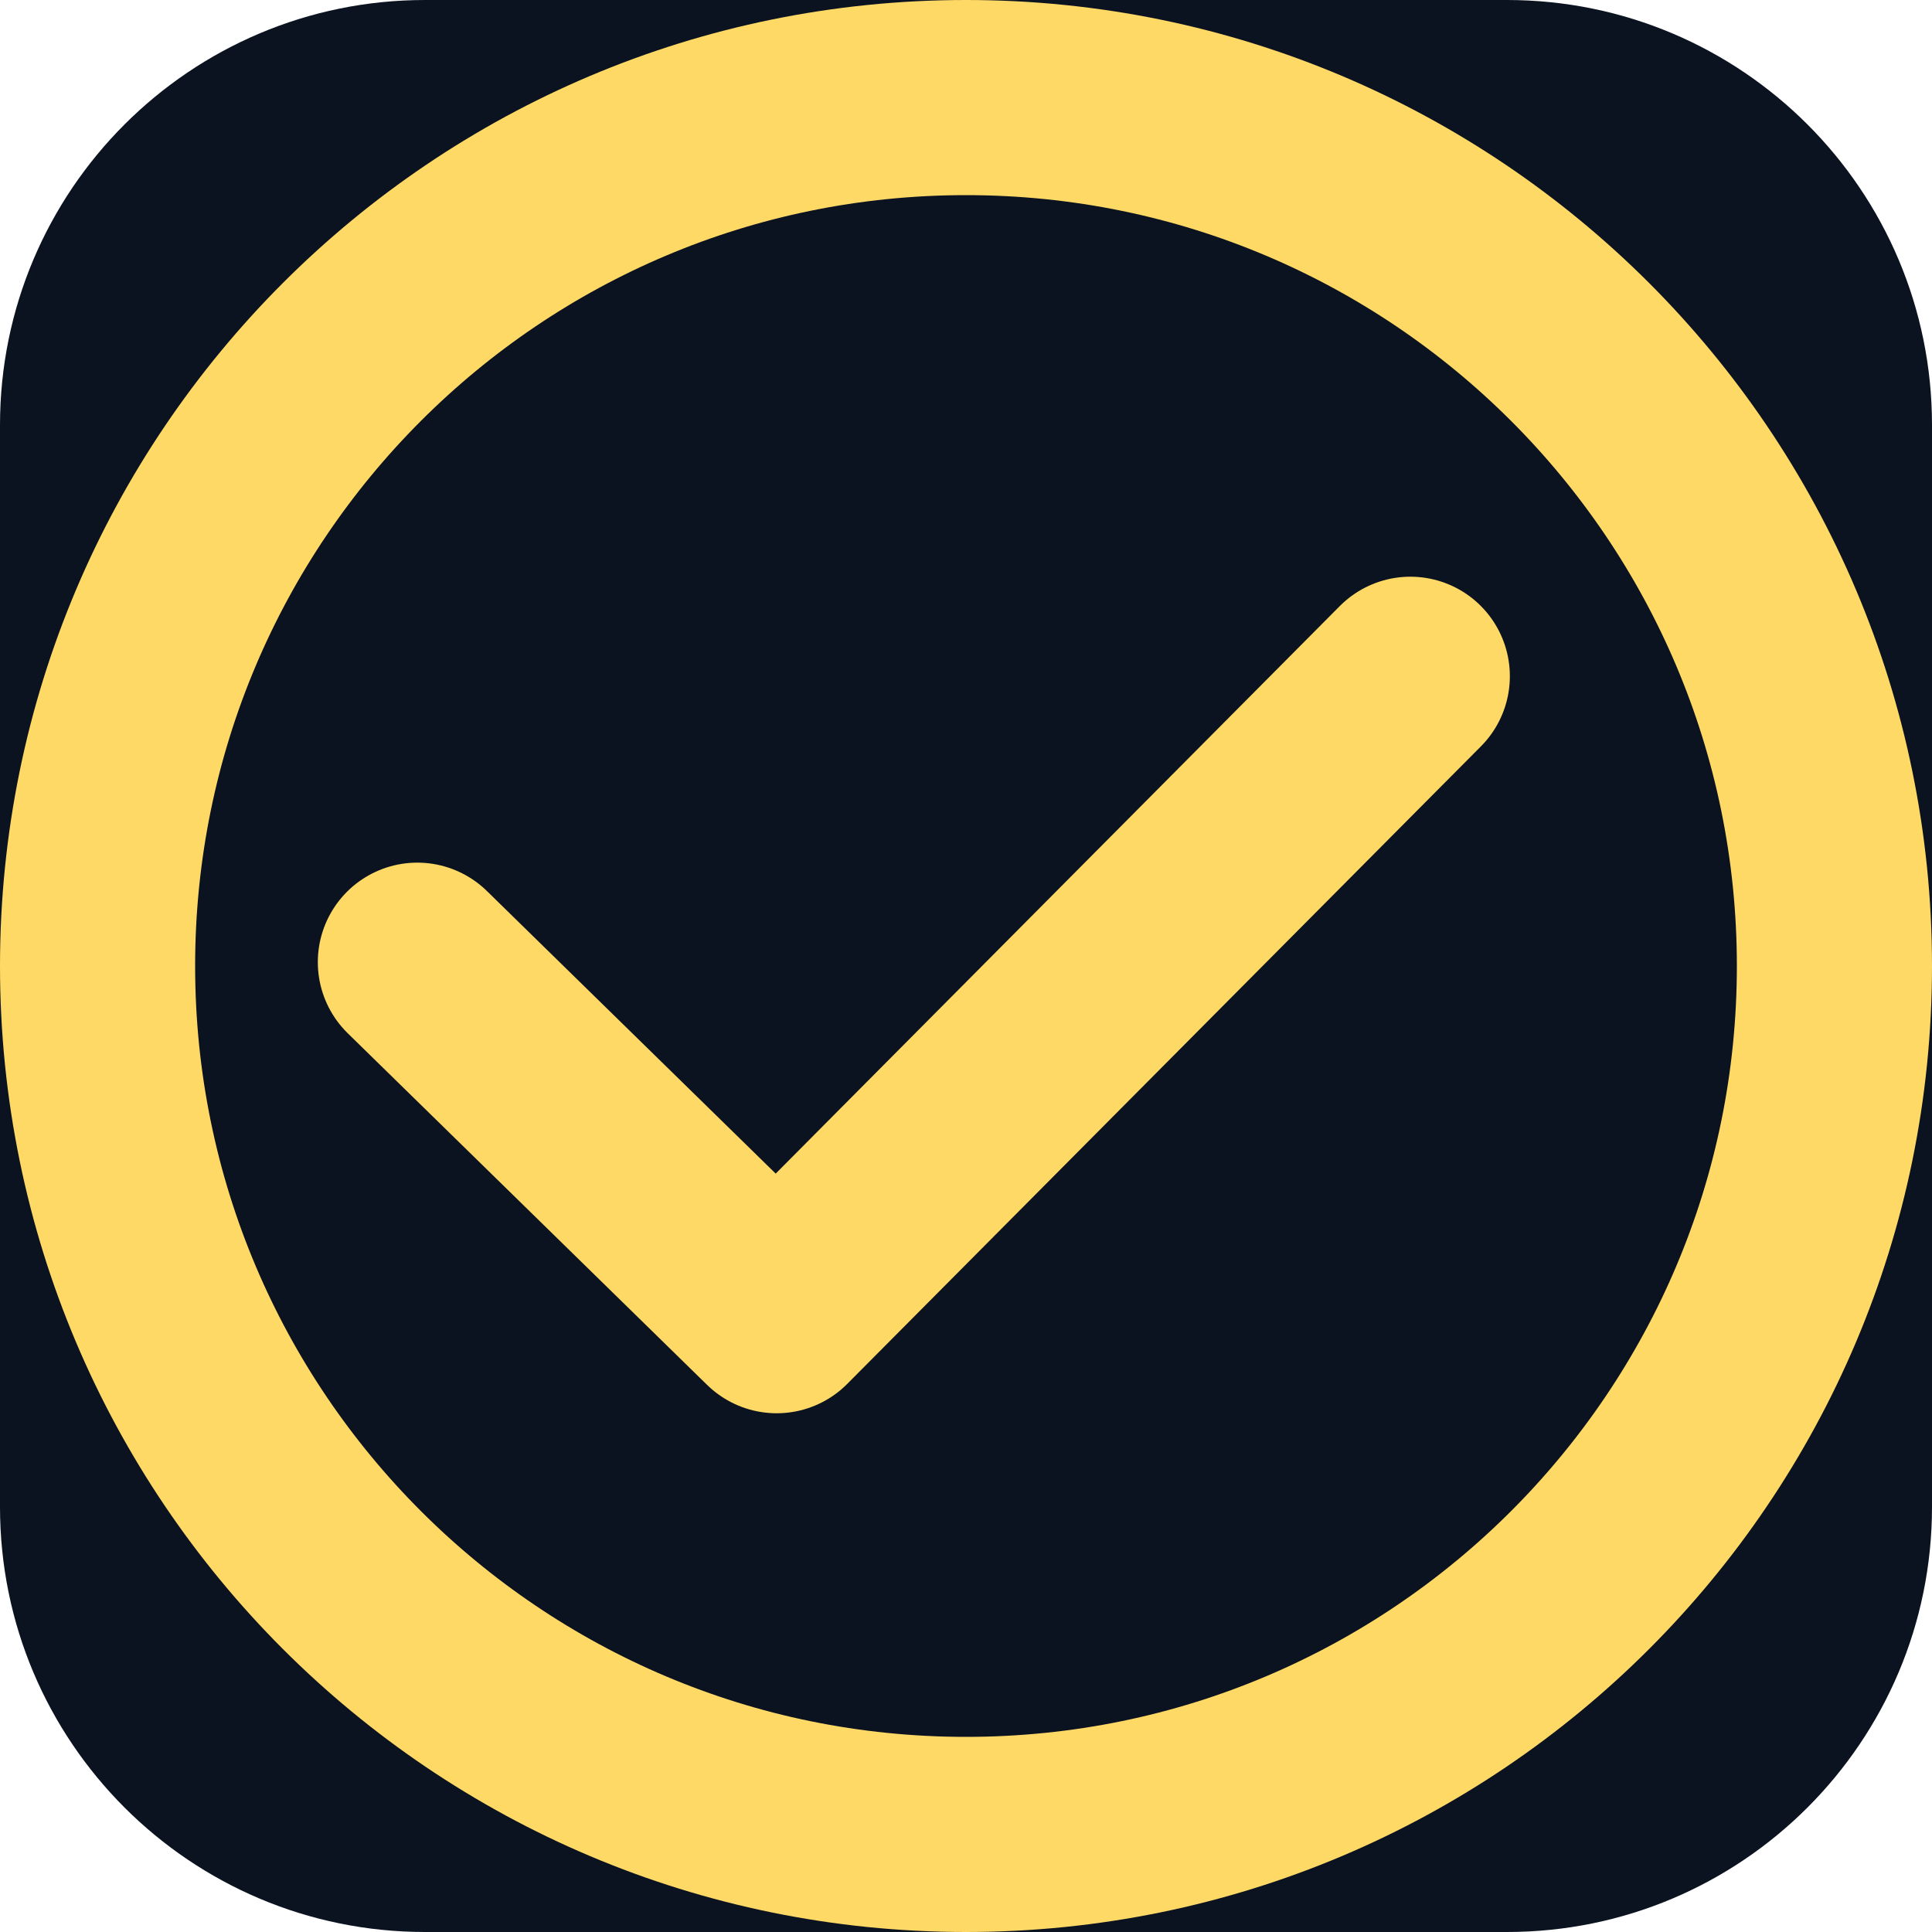
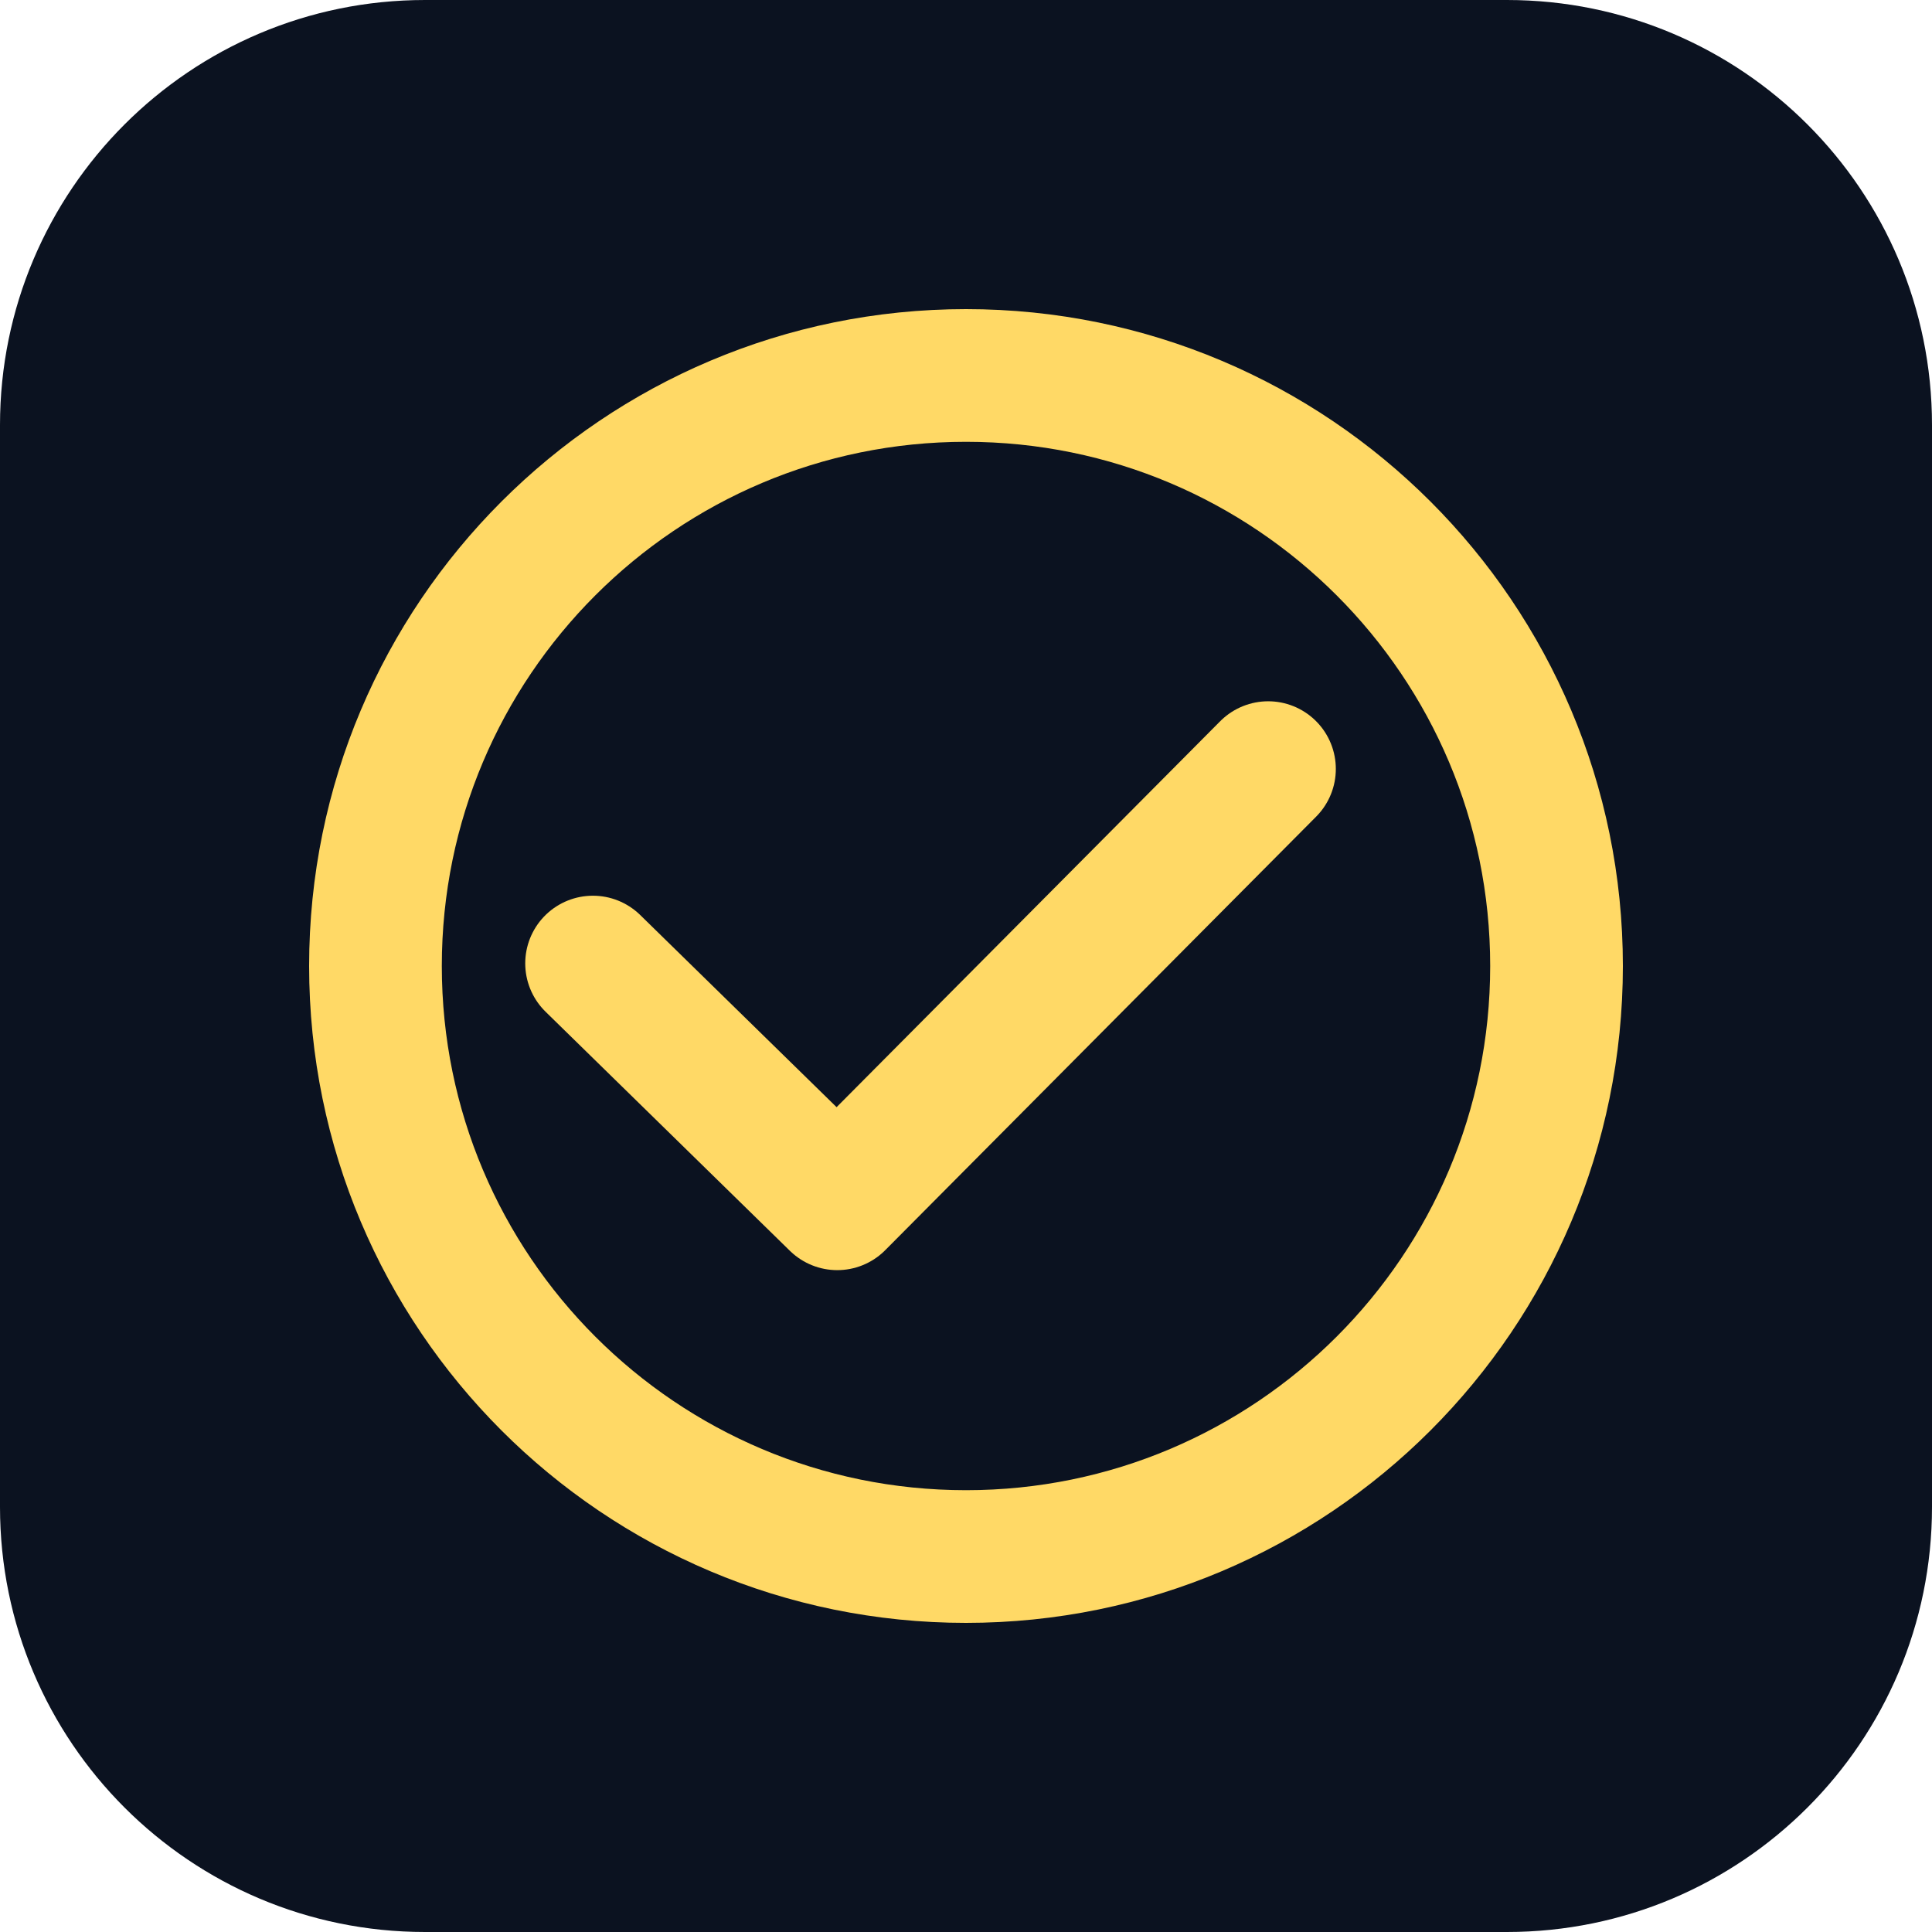
<svg xmlns="http://www.w3.org/2000/svg" viewBox="0 0 100 100" width="100" height="100">
  <rect width="100" height="100" rx="22" ry="22" fill="#0b1220" />
-   <circle cx="50" cy="50" r="44.95" fill="none" stroke="#FFD966" stroke-width="10.1" />
-   <polyline points="21.6,49.8 40.2,68.0 73.0,35.0" fill="none" stroke="#FFD966" stroke-width="10.3" stroke-linecap="round" stroke-linejoin="round" />
+   <g transform="translate(16 16) scale(0.68)">
+     <circle cx="50" cy="50" r="44.95" fill="none" stroke="#FFD966" stroke-width="10.1" />
+     <polyline points="21.6,49.8 40.2,68.0 73.0,35.0" fill="none" stroke="#FFD966" stroke-width="10.3" stroke-linecap="round" stroke-linejoin="round" />
+   </g>
</svg>
